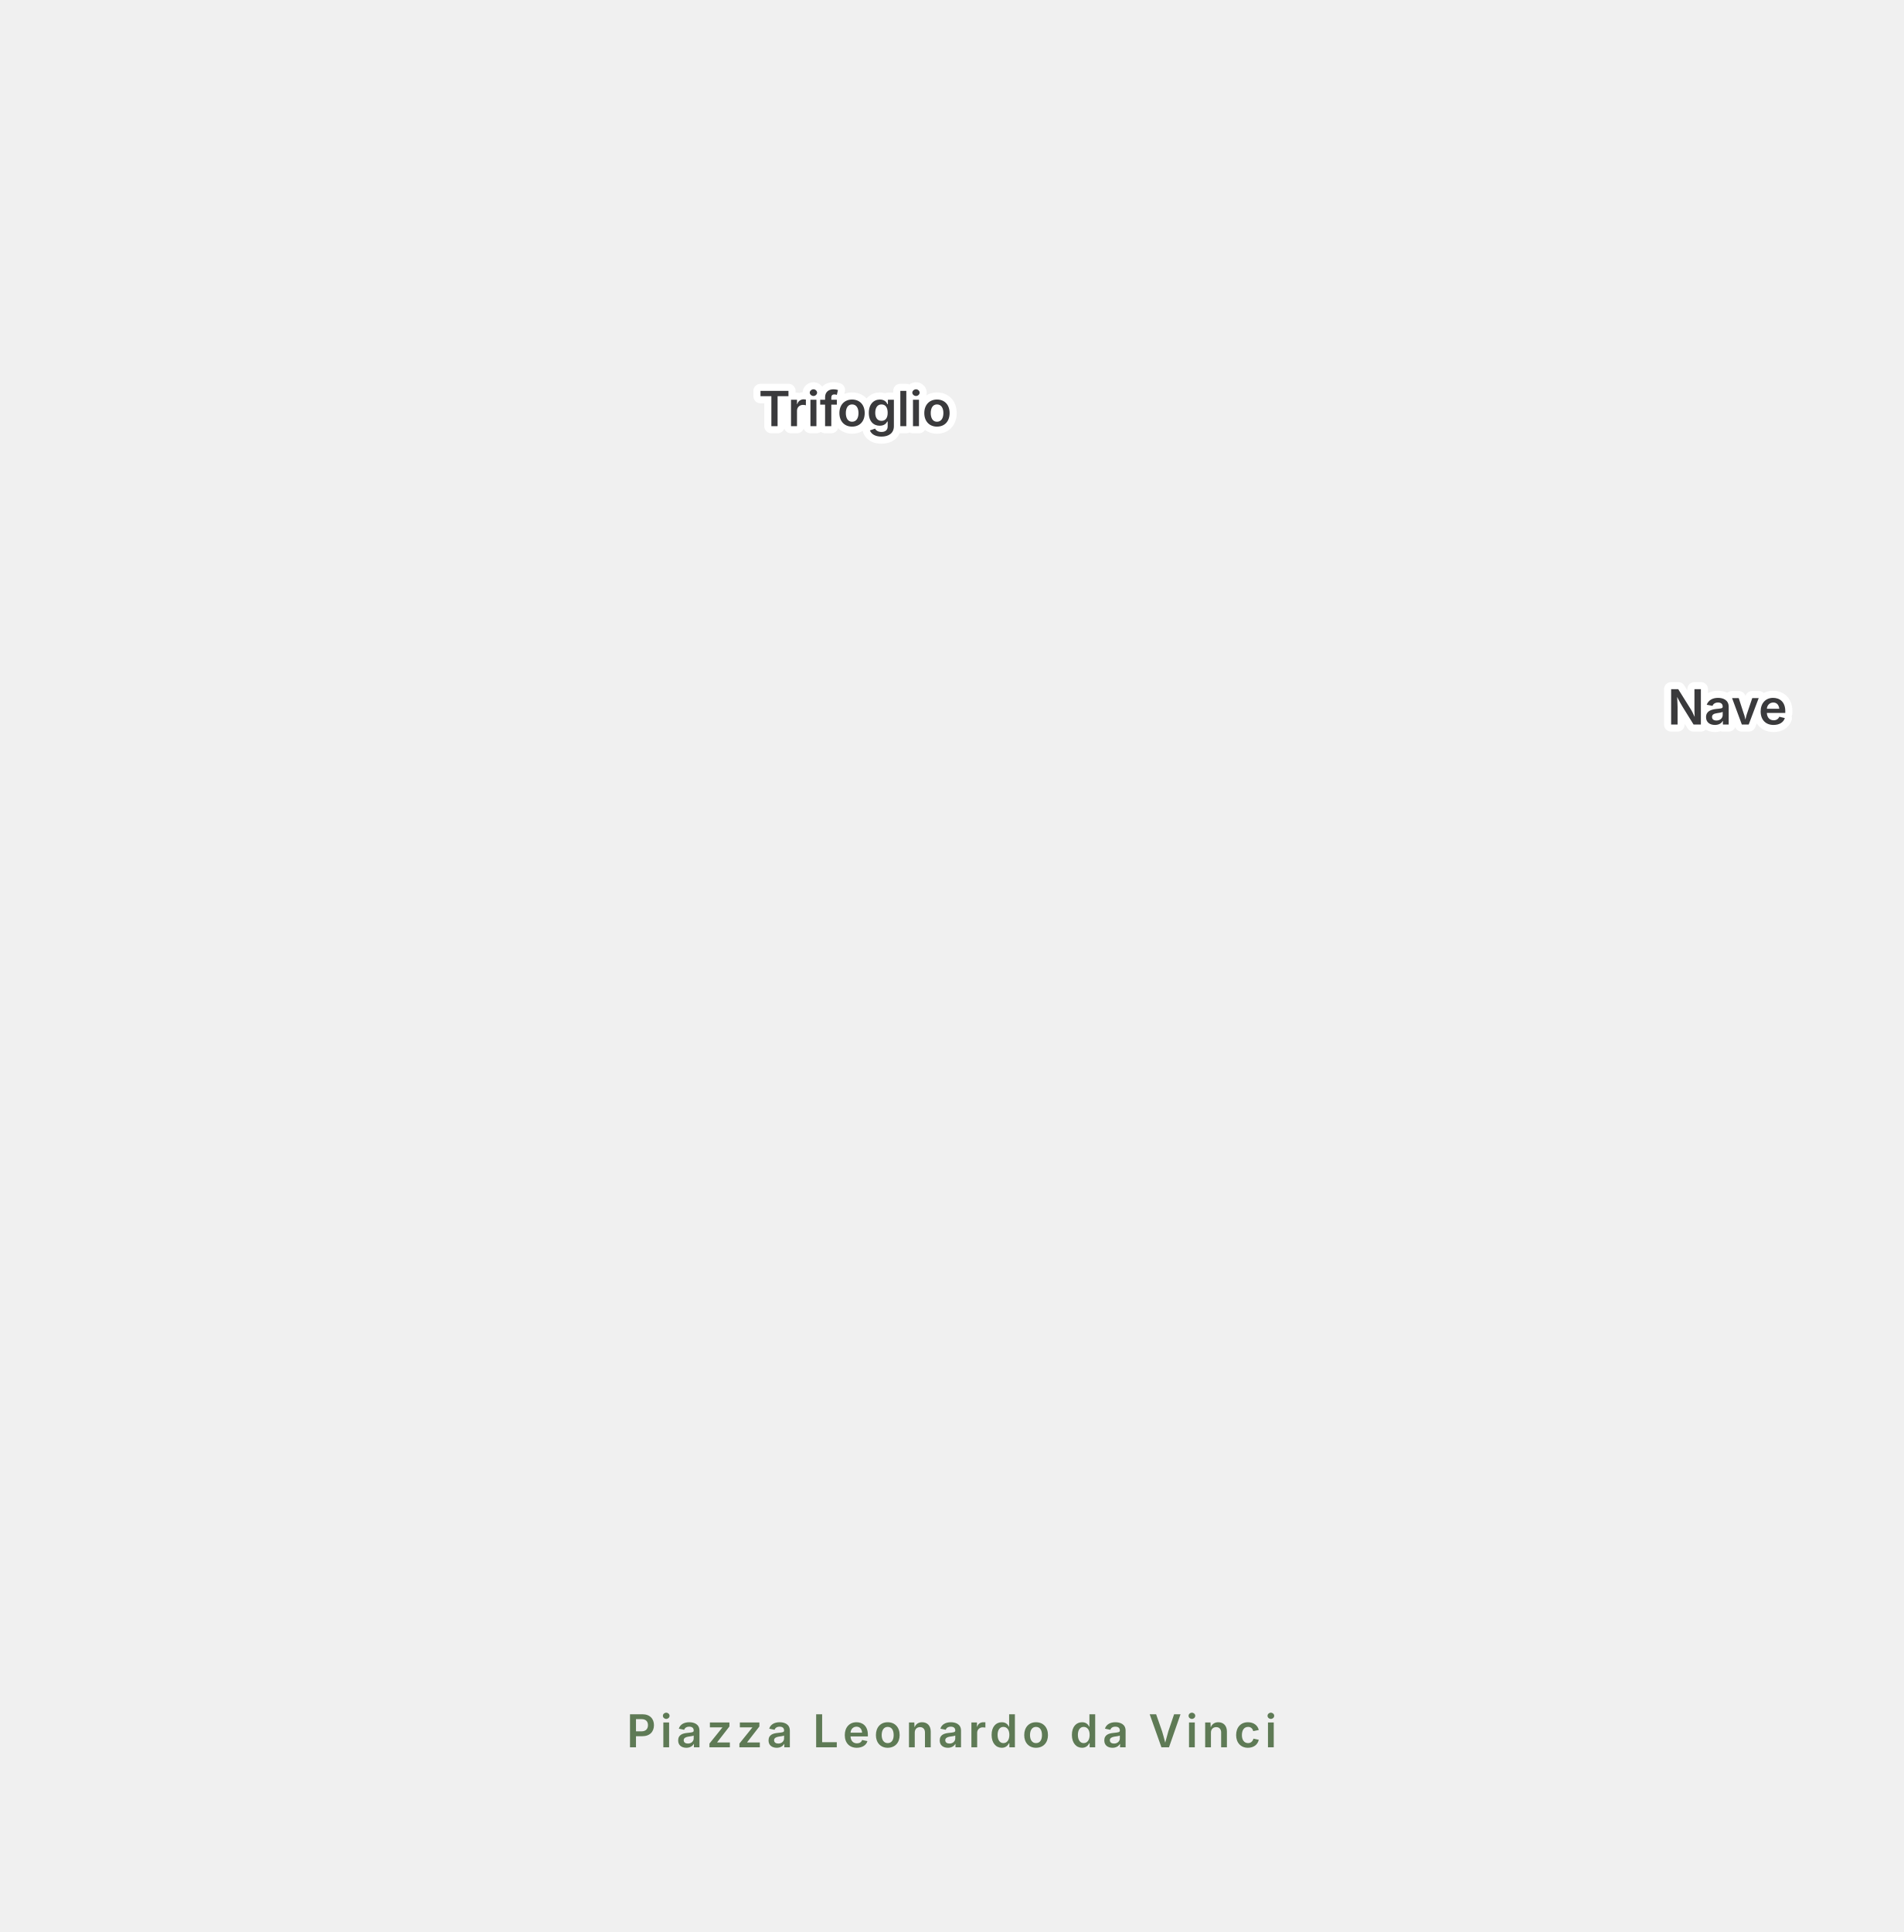
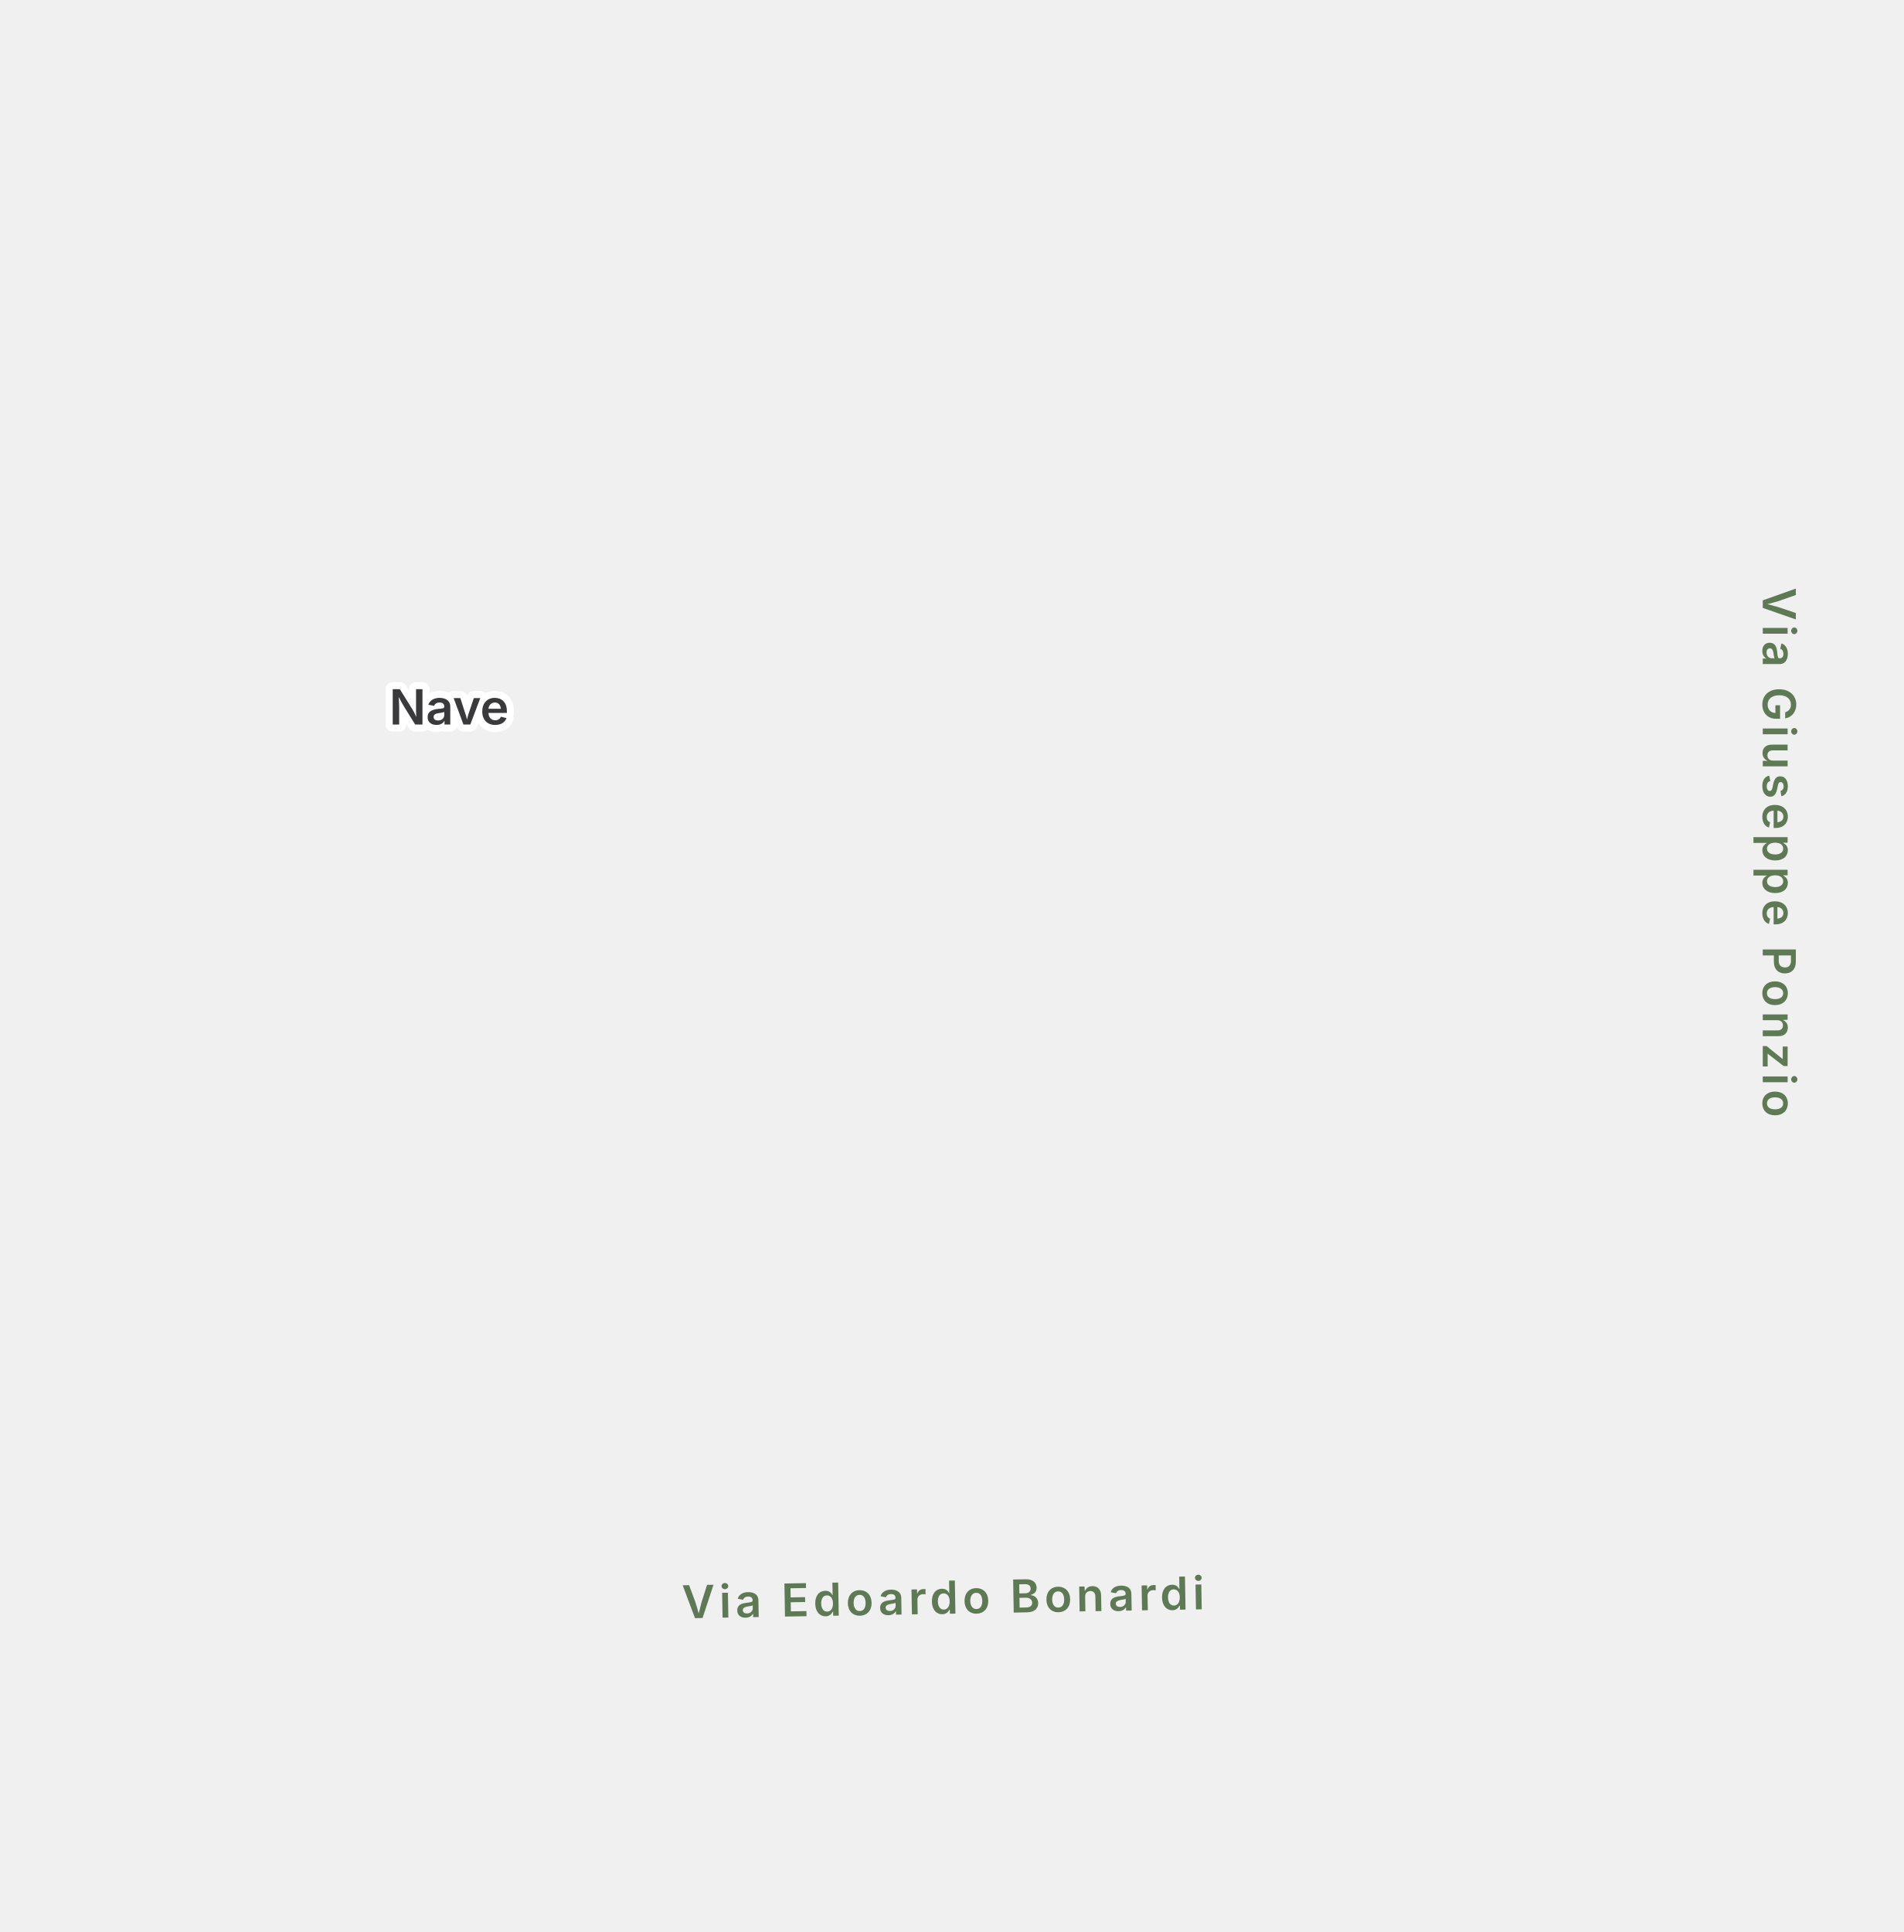
- <svg xmlns="http://www.w3.org/2000/svg" viewBox="-62 -44 134 136" width="536" height="544">
+ <svg xmlns="http://www.w3.org/2000/svg" viewBox="28 -44 134 136" width="536" height="544">
  <text x="-8.6" y="-14" font-size="3.4" font-weight="600" font-family="-apple-system, system-ui, sans-serif" fill="none" stroke="#FFFFFF" stroke-width="1" stroke-linejoin="round">Trifoglio</text>
  <text x="-8.6" y="-14" font-size="3.4" font-weight="600" font-family="-apple-system, system-ui, sans-serif" fill="#3A3A3C">Trifoglio</text>
  <text x="55.4" y="7" font-size="3.4" font-weight="600" font-family="-apple-system, system-ui, sans-serif" fill="none" stroke="#FFFFFF" stroke-width="1" stroke-linejoin="round">Nave</text>
  <text x="55.4" y="7" font-size="3.4" font-weight="600" font-family="-apple-system, system-ui, sans-serif" fill="#3A3A3C">Nave</text>
  <text x="5" y="79" font-size="3.2" font-weight="600" text-anchor="middle" letter-spacing="0.3" fill="#5E7A55" font-family="-apple-system, system-ui, sans-serif">Piazza Leonardo da Vinci</text>
  <text x="153.2" y="17.1" font-size="3.2" font-weight="600" text-anchor="middle" letter-spacing="0.3" fill="#5E7A55" font-family="-apple-system, system-ui, sans-serif" transform="rotate(90 153.2 16)">Via Giuseppe Ponzio</text>
  <text x="94.4" y="69.6" font-size="3.2" font-weight="600" text-anchor="middle" letter-spacing="0.3" fill="#5E7A55" font-family="-apple-system, system-ui, sans-serif" transform="rotate(-1 94.4 68.5)">Via Edoardo Bonardi</text>
</svg>
